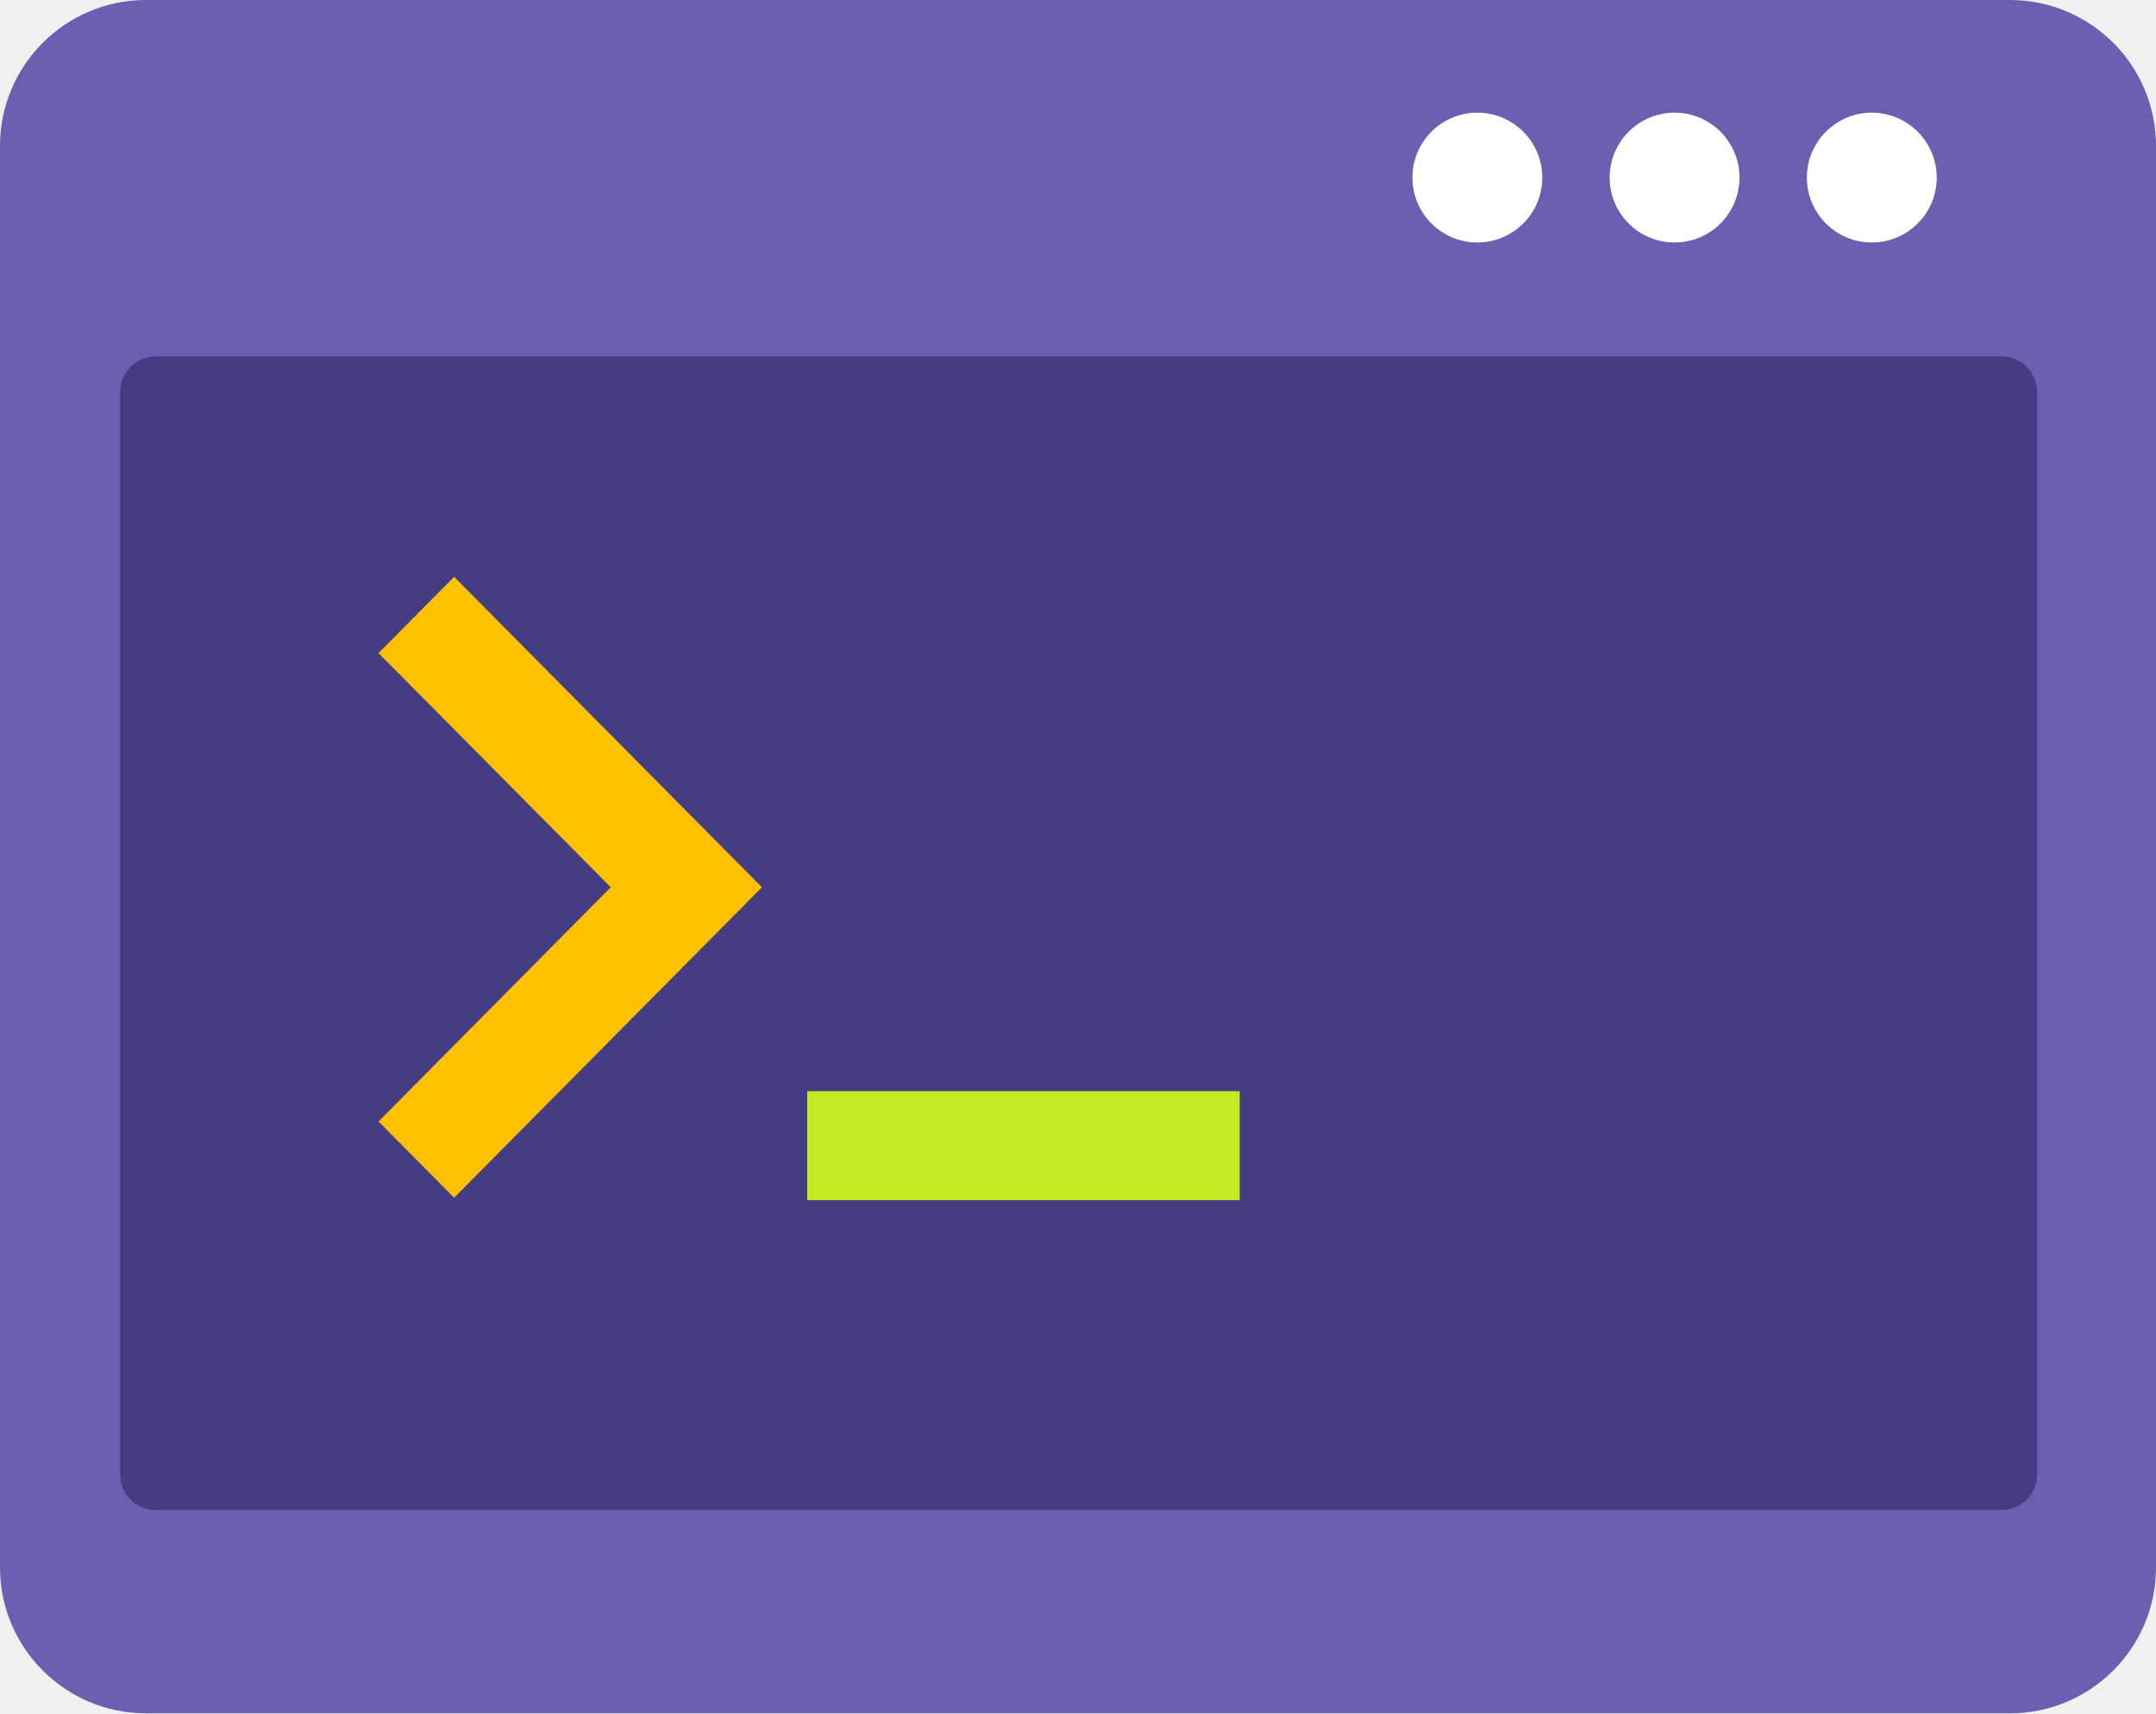
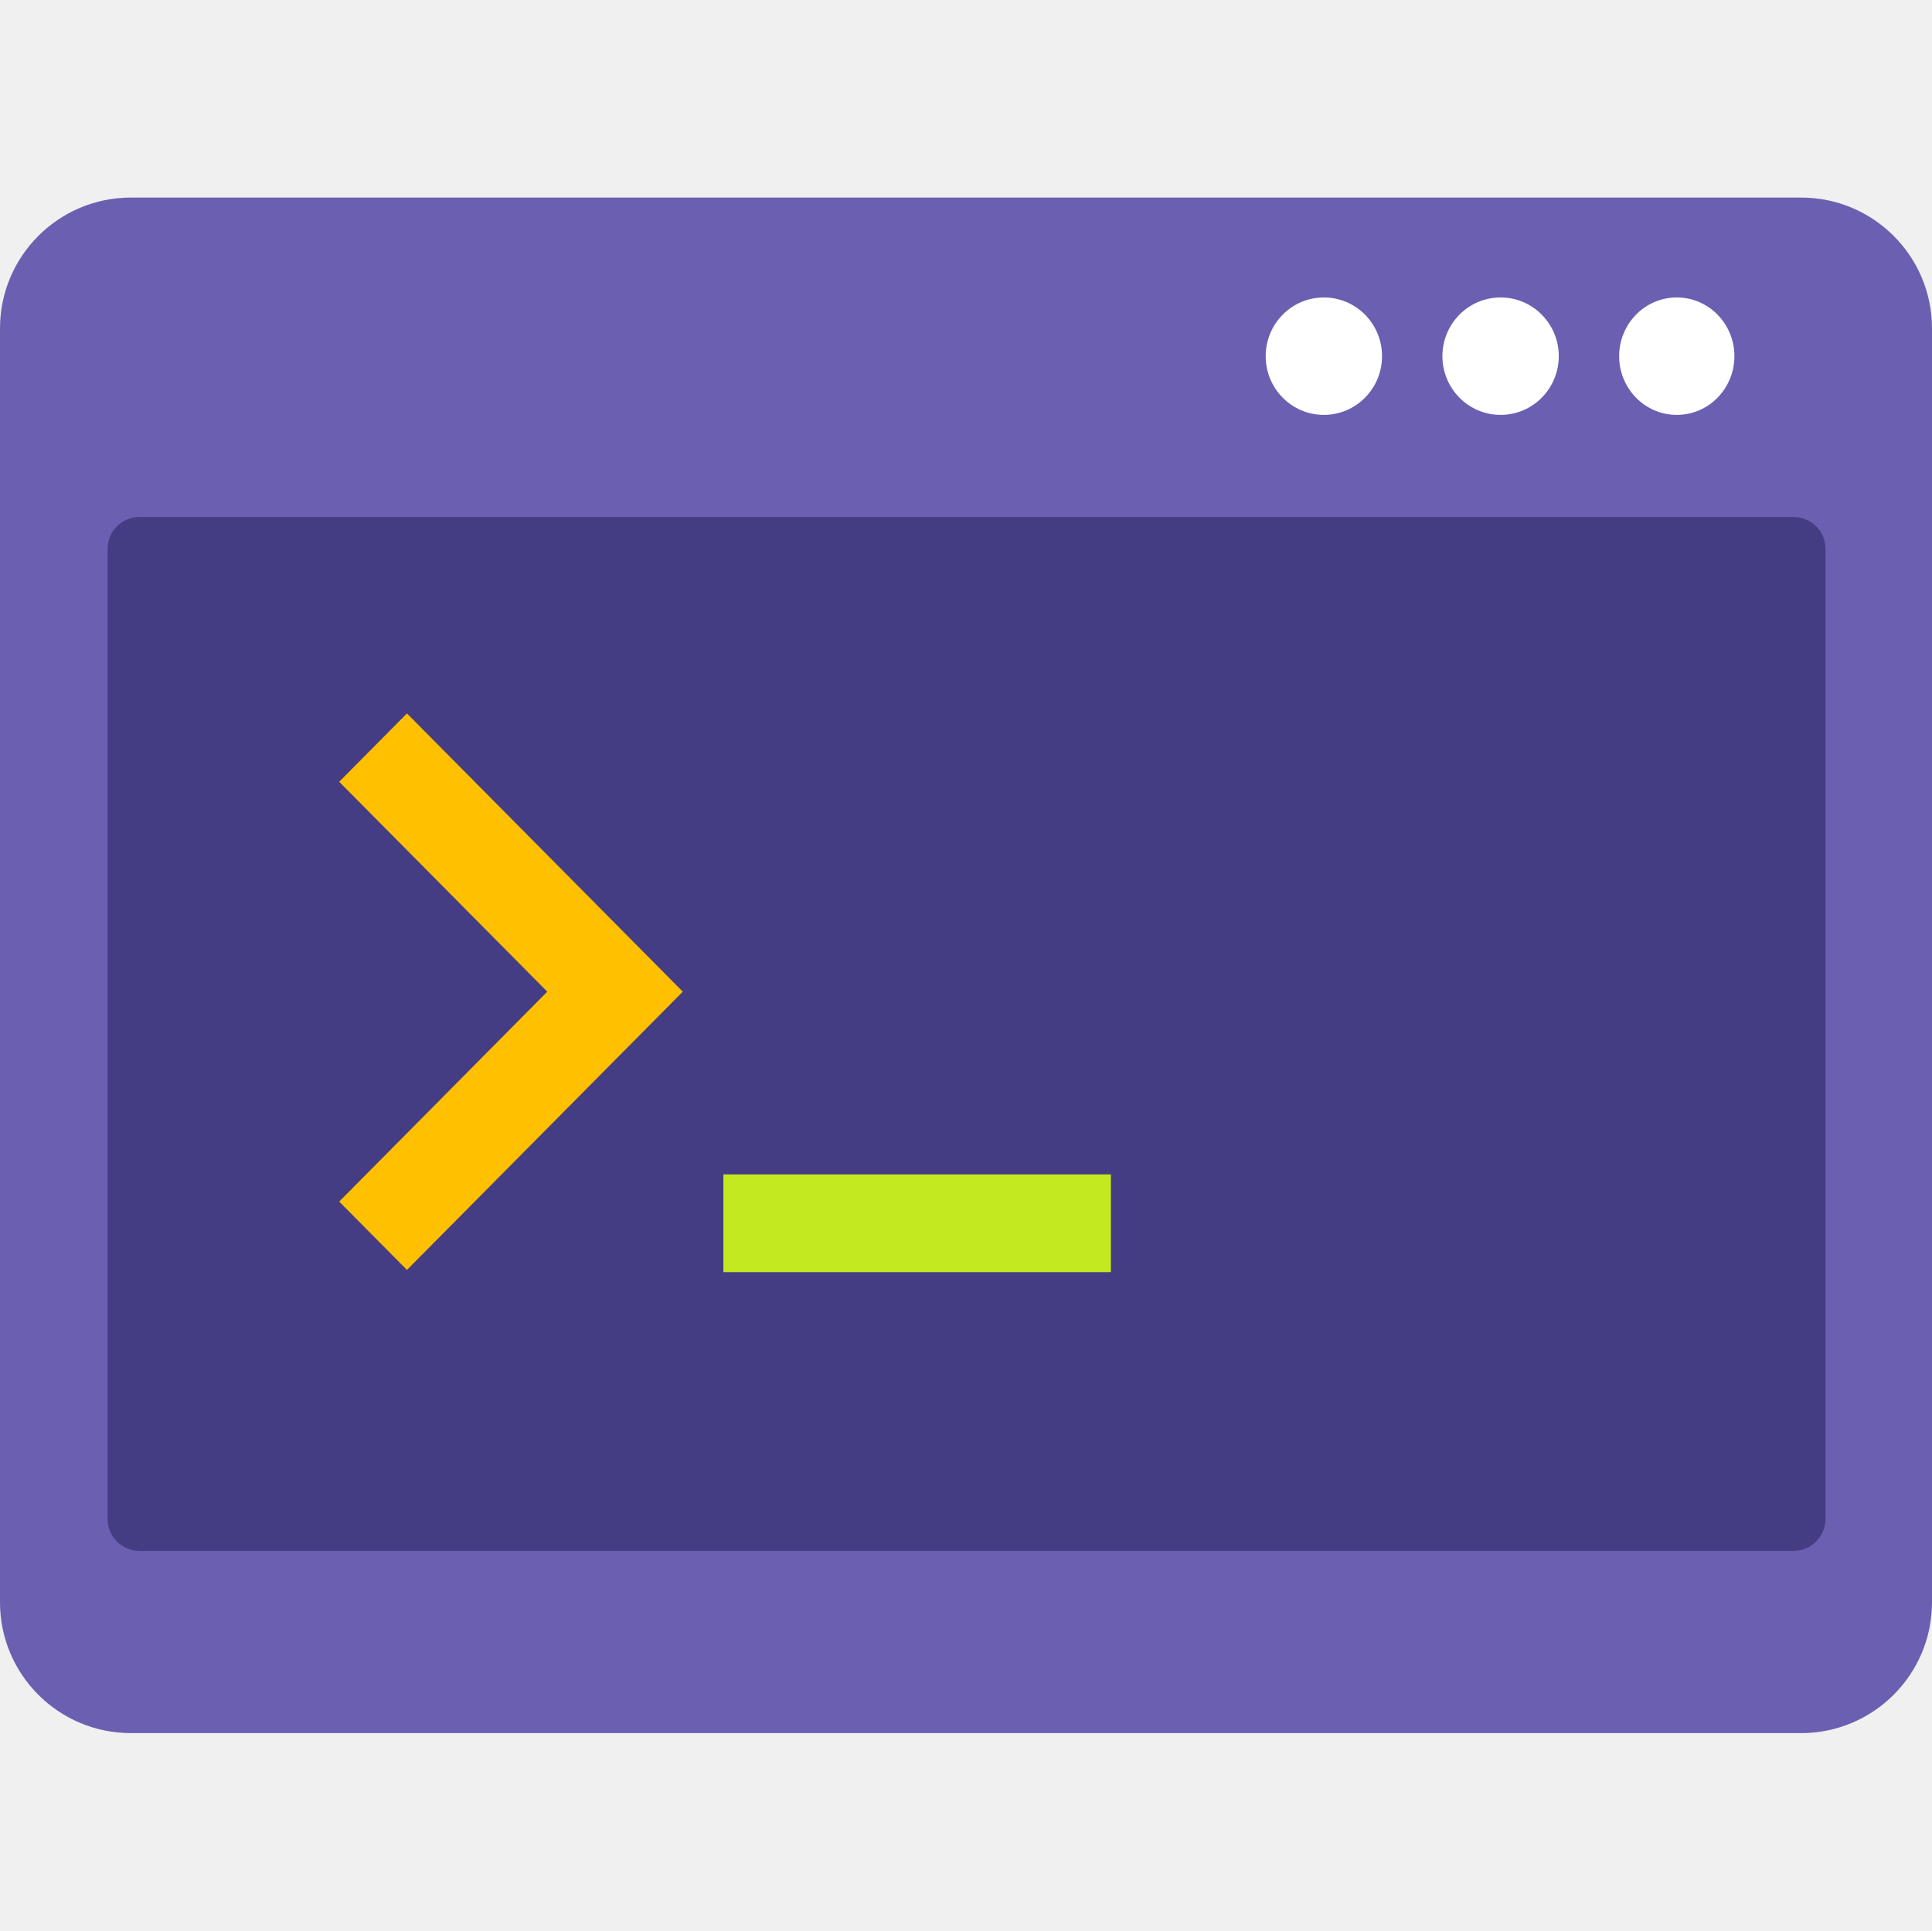
- <svg xmlns="http://www.w3.org/2000/svg" width="1760" height="1399" xml:space="preserve" overflow="hidden">
-   <defs>
-     <clipPath id="clip0">
-       <rect x="1044" y="437" width="1760" height="1399" />
-     </clipPath>
-   </defs>
-   <g clip-path="url(#clip0)" transform="translate(-1044 -437)">
-     <path d="M1044 556.223C1044 490.378 1097.38 437 1163.22 437L2684.78 437C2750.62 437 2804 490.378 2804 556.223L2804 1716.78C2804 1782.62 2750.62 1836 2684.78 1836L1163.22 1836C1097.38 1836 1044 1782.62 1044 1716.78Z" fill="#6B5FB1" fill-rule="evenodd" />
-     <path d="M1142 757.156C1142 741.053 1155.05 728 1171.16 728L2677.84 728C2693.95 728 2707 741.053 2707 757.156L2707 1640.84C2707 1656.95 2693.95 1670 2677.84 1670L1171.16 1670C1155.05 1670 1142 1656.95 1142 1640.84Z" fill="#453D83" fill-rule="evenodd" />
-     <path d="M1414.72 1415 1353 1352.74 1542.56 1161.5 1353 970.263 1414.72 908 1666 1161.5Z" fill="#FFC000" fill-rule="evenodd" />
-     <path d="M1703 1328 2056 1328 2056 1417 1703 1417Z" fill="#C3EA21" fill-rule="evenodd" />
-     <path d="M2197 582C2197 552.729 2220.73 529 2250 529 2279.27 529 2303 552.729 2303 582 2303 611.271 2279.27 635 2250 635 2220.73 635 2197 611.271 2197 582Z" fill="#FFFFFF" fill-rule="evenodd" />
-     <path d="M2358 582C2358 552.729 2381.73 529 2411 529 2440.27 529 2464 552.729 2464 582 2464 611.271 2440.27 635 2411 635 2381.73 635 2358 611.271 2358 582Z" fill="#FFFFFF" fill-rule="evenodd" />
-     <path d="M2519 582C2519 552.729 2542.73 529 2572 529 2601.27 529 2625 552.729 2625 582 2625 611.271 2601.27 635 2572 635 2542.73 635 2519 611.271 2519 582Z" fill="#FFFFFF" fill-rule="evenodd" />
+ <svg xmlns="http://www.w3.org/2000/svg" width="1760" height="1759" xml:space="preserve" overflow="hidden">
+   <g transform="translate(-1320 -358)">
+     <path d="M1320 657.223C1320 591.378 1373.38 538 1439.22 538L2960.78 538C3026.62 538 3080 591.378 3080 657.223L3080 1817.78C3080 1883.62 3026.62 1937 2960.78 1937L1439.22 1937C1373.38 1937 1320 1883.62 1320 1817.78Z" fill="#6B5FB1" fill-rule="evenodd" />
+     <path d="M1418 858.156C1418 842.053 1431.05 829 1447.16 829L2953.84 829C2969.95 829 2983 842.053 2983 858.156L2983 1741.84C2983 1757.95 2969.95 1771 2953.84 1771L1447.16 1771C1431.05 1771 1418 1757.95 1418 1741.84Z" fill="#453D83" fill-rule="evenodd" />
+     <path d="M1690.72 1515 1629 1452.74 1818.56 1261.5 1629 1070.26 1690.72 1008 1942 1261.5Z" fill="#FFC000" fill-rule="evenodd" />
+     <path d="M1979 1428 2332 1428 2332 1517 1979 1517Z" fill="#C3EA21" fill-rule="evenodd" />
+     <path d="M2473 682.5C2473 652.953 2496.73 629 2526 629 2555.27 629 2579 652.953 2579 682.5 2579 712.047 2555.27 736 2526 736 2496.73 736 2473 712.047 2473 682.5Z" fill="#FFFFFF" fill-rule="evenodd" />
+     <path d="M2634 682.5C2634 652.953 2657.73 629 2687 629 2716.27 629 2740 652.953 2740 682.5 2740 712.047 2716.27 736 2687 736 2657.73 736 2634 712.047 2634 682.5Z" fill="#FFFFFF" fill-rule="evenodd" />
+     <path d="M2795 682.5C2795 652.953 2818.51 629 2847.5 629 2876.49 629 2900 652.953 2900 682.5 2900 712.047 2876.49 736 2847.5 736 2818.51 736 2795 712.047 2795 682.5Z" fill="#FFFFFF" fill-rule="evenodd" />
  </g>
</svg>
